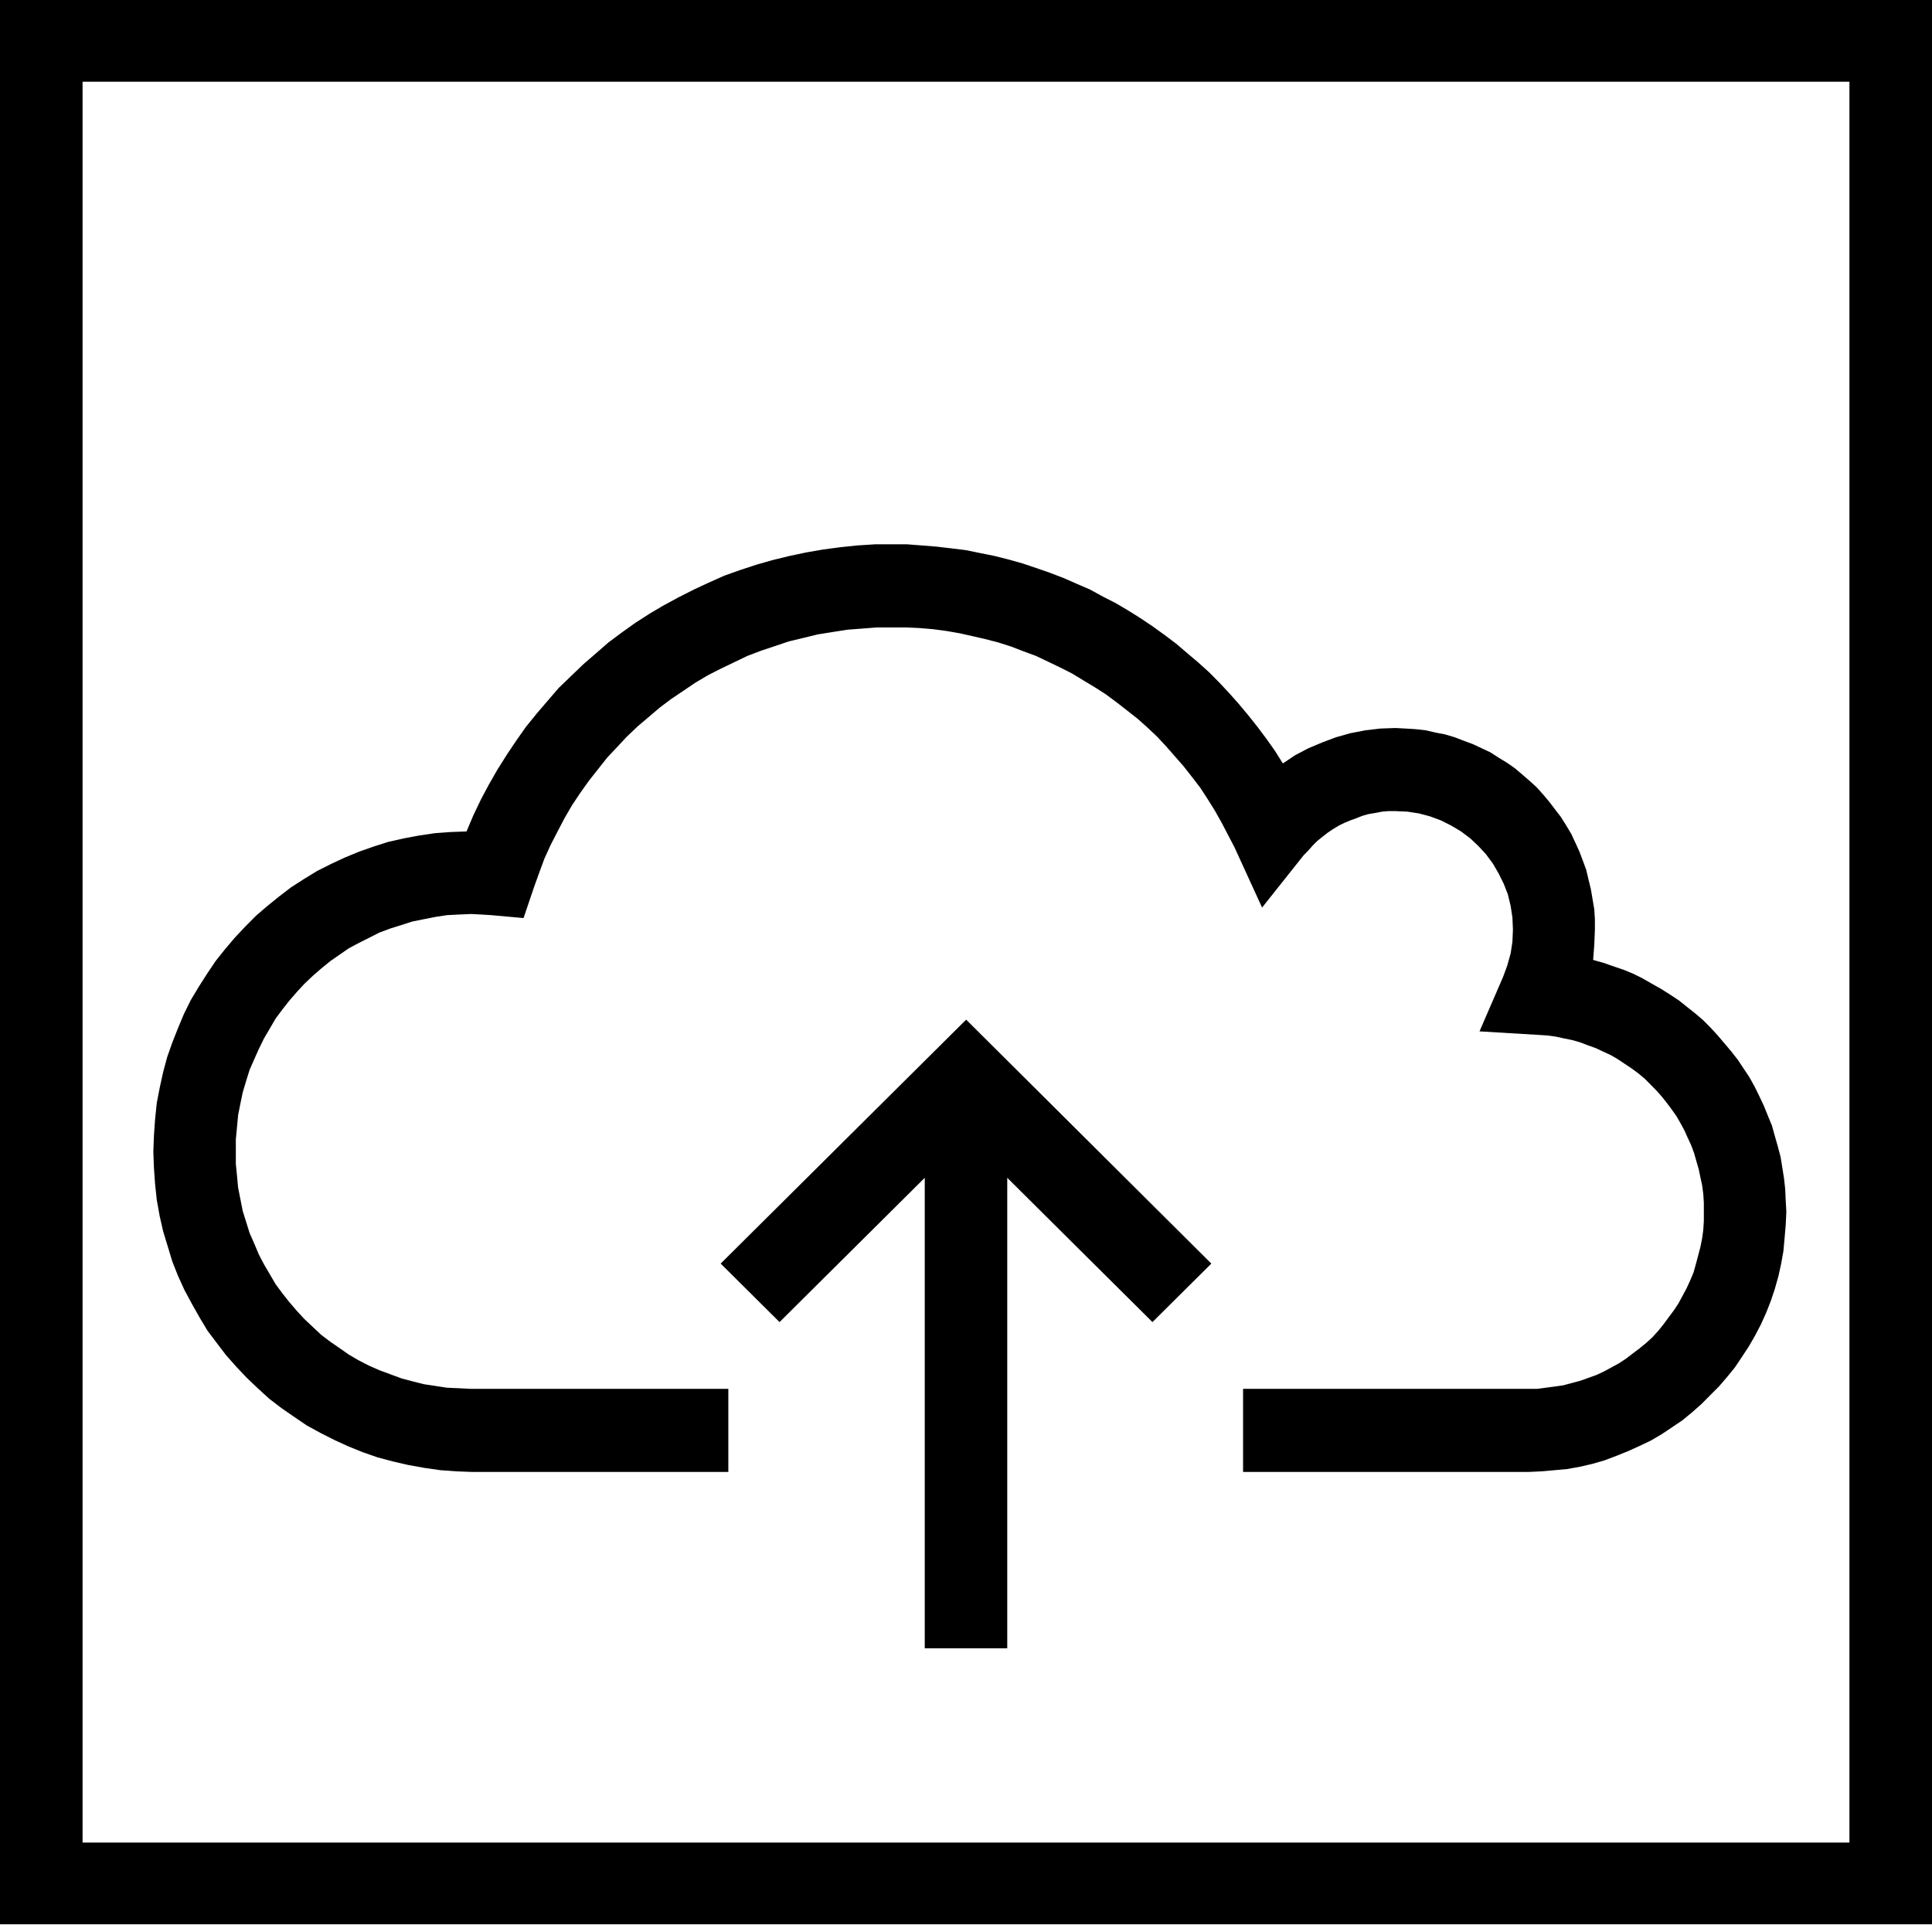
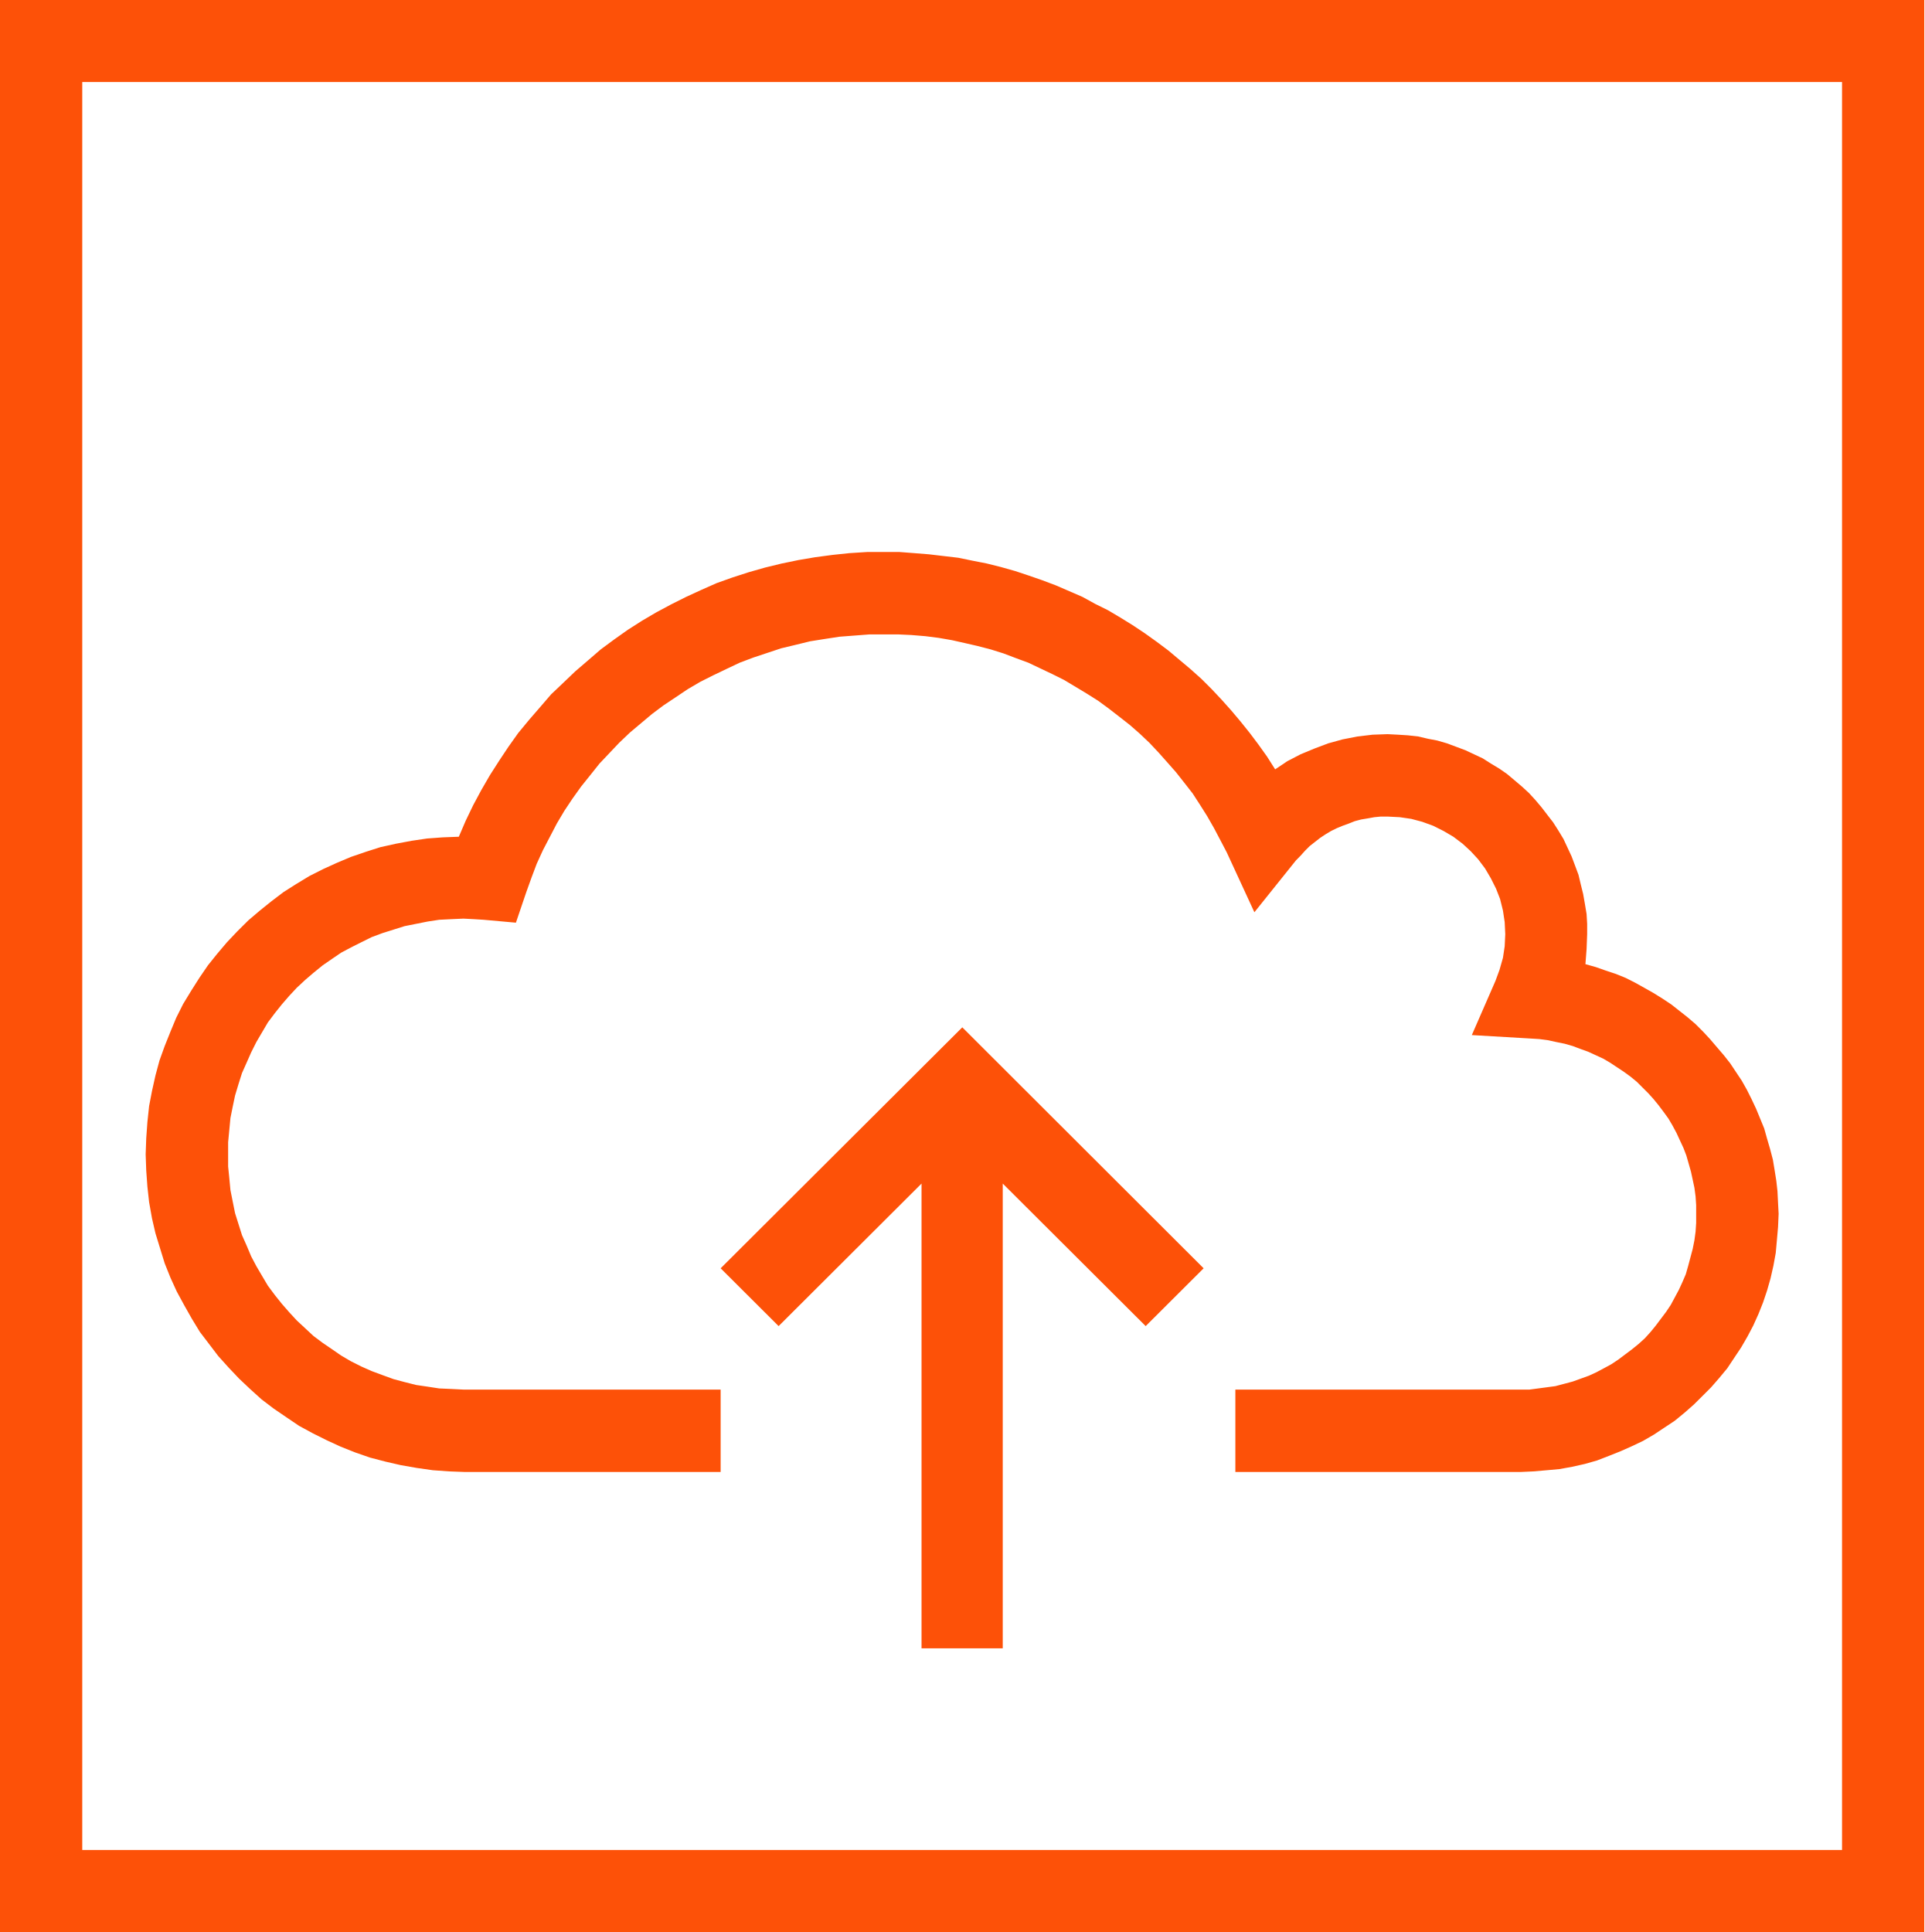
- <svg xmlns="http://www.w3.org/2000/svg" width="252" height="251" xml:space="preserve" overflow="hidden">
+ <svg xmlns="http://www.w3.org/2000/svg" width="251" height="252" xml:space="preserve" overflow="hidden">
  <defs>
    <clipPath id="clip0">
-       <rect x="1524" y="993" width="252" height="251" />
+       <rect x="254" y="1579" width="251" height="252" />
    </clipPath>
  </defs>
-   <g clip-path="url(#clip0)" transform="translate(-1524 -993)">
-     <path d="M1524 993 1524 1244 1776 1244 1776 993 1524 993ZM1765.23 1233.34 1534.77 1233.34 1534.77 1003.66 1765.23 1003.66 1765.23 1233.34Z" fill-rule="evenodd" />
-     <path d="M1585.67 1185 1619 1185 1619 1174.16 1585.45 1174.16 1585.45 1174.16 1583.87 1174.08 1582.29 1174.01 1580.79 1173.78 1579.28 1173.55 1577.78 1173.17 1576.35 1172.79 1574.92 1172.26 1573.49 1171.73 1572.13 1171.13 1570.78 1170.44 1569.5 1169.69 1568.3 1168.85 1567.09 1168.02 1565.89 1167.11 1564.84 1166.12 1563.71 1165.06 1562.73 1164 1561.75 1162.86 1560.85 1161.72 1559.95 1160.51 1559.2 1159.22 1558.44 1157.93 1557.77 1156.65 1557.16 1155.2 1556.56 1153.84 1556.11 1152.4 1555.66 1150.96 1555.36 1149.44 1555.06 1147.93 1554.91 1146.33 1554.76 1144.82 1554.76 1143.23 1554.76 1143.23 1554.76 1141.63 1554.91 1140.04 1555.06 1138.45 1555.36 1136.93 1555.66 1135.49 1556.11 1133.98 1556.56 1132.54 1557.16 1131.17 1557.77 1129.81 1558.44 1128.44 1559.2 1127.15 1559.95 1125.86 1560.85 1124.65 1561.75 1123.51 1562.73 1122.38 1563.71 1121.32 1564.84 1120.25 1565.89 1119.34 1567.09 1118.36 1568.3 1117.52 1569.5 1116.69 1570.78 1116.01 1572.13 1115.33 1573.49 1114.64 1574.92 1114.11 1576.35 1113.66 1577.78 1113.2 1579.28 1112.9 1580.79 1112.6 1582.29 1112.37 1583.87 1112.29 1585.45 1112.22 1585.45 1112.22 1586.8 1112.29 1588.08 1112.37 1592.29 1112.75 1593.65 1108.73 1593.65 1108.73 1594.33 1106.84 1595 1105.02 1595.83 1103.2 1596.73 1101.45 1597.64 1099.71 1598.61 1098.04 1599.67 1096.45 1600.8 1094.86 1602 1093.34 1603.2 1091.82 1604.48 1090.46 1605.76 1089.09 1607.19 1087.73 1608.62 1086.52 1610.05 1085.3 1611.55 1084.17 1613.13 1083.11 1614.71 1082.04 1616.37 1081.06 1618.02 1080.22 1619.75 1079.39 1621.48 1078.56 1623.29 1077.87 1625.09 1077.27 1626.9 1076.66 1628.78 1076.21 1630.66 1075.75 1632.54 1075.45 1634.5 1075.14 1636.45 1074.99 1638.41 1074.84 1640.36 1074.84 1640.36 1074.84 1642.17 1074.84 1643.9 1074.92 1645.7 1075.07 1647.43 1075.3 1649.16 1075.6 1650.86 1075.98 1652.51 1076.36 1654.24 1076.81 1655.9 1077.34 1657.48 1077.95 1659.13 1078.56 1660.71 1079.31 1662.29 1080.07 1663.8 1080.83 1665.3 1081.74 1666.81 1082.65 1668.23 1083.56 1669.66 1084.62 1671.02 1085.68 1672.37 1086.74 1673.65 1087.88 1674.93 1089.09 1676.13 1090.38 1677.26 1091.67 1678.39 1092.96 1679.52 1094.4 1680.57 1095.77 1681.55 1097.28 1682.45 1098.72 1683.35 1100.32 1684.18 1101.91 1685.01 1103.5 1688.62 1111.38 1694.04 1104.56 1694.04 1104.56 1694.64 1103.95 1695.24 1103.27 1695.84 1102.67 1696.52 1102.13 1697.2 1101.6 1697.87 1101.15 1698.63 1100.69 1699.38 1100.32 1700.13 1100.01 1700.96 1099.71 1701.71 1099.41 1702.54 1099.18 1703.44 1099.03 1704.27 1098.87 1705.09 1098.8 1706 1098.8 1706 1098.8 1707.58 1098.87 1709.08 1099.1 1710.51 1099.48 1711.94 1100.01 1713.29 1100.69 1714.57 1101.45 1715.78 1102.36 1716.83 1103.35 1717.81 1104.41 1718.71 1105.62 1719.46 1106.91 1720.14 1108.28 1720.67 1109.64 1721.04 1111.16 1721.27 1112.67 1721.34 1114.26 1721.34 1114.26 1721.27 1115.86 1721.04 1117.37 1720.59 1118.97 1720.06 1120.41 1716.98 1127.53 1724.65 1127.99 1724.65 1127.99 1725.78 1128.06 1726.91 1128.21 1727.96 1128.44 1729.09 1128.67 1730.14 1128.97 1731.12 1129.35 1732.18 1129.73 1733.15 1130.19 1734.13 1130.64 1735.03 1131.17 1735.94 1131.78 1736.84 1132.38 1737.67 1132.99 1738.49 1133.67 1739.25 1134.43 1740 1135.19 1740.68 1135.95 1741.35 1136.78 1742.03 1137.69 1742.63 1138.53 1743.16 1139.44 1743.69 1140.42 1744.14 1141.41 1744.59 1142.39 1744.96 1143.38 1745.26 1144.44 1745.57 1145.5 1745.79 1146.56 1746.02 1147.62 1746.17 1148.76 1746.24 1149.9 1746.24 1151.03 1746.24 1151.03 1746.24 1152.25 1746.17 1153.39 1746.02 1154.52 1745.79 1155.66 1745.49 1156.8 1745.19 1157.93 1744.89 1159 1744.44 1160.06 1743.99 1161.04 1743.46 1162.03 1742.93 1163.01 1742.33 1163.92 1741.65 1164.83 1740.98 1165.74 1740.3 1166.58 1739.55 1167.41 1738.72 1168.17 1737.89 1168.85 1736.99 1169.53 1736.09 1170.22 1735.18 1170.82 1734.21 1171.35 1733.23 1171.88 1732.25 1172.34 1731.2 1172.72 1730.14 1173.1 1729.02 1173.4 1727.89 1173.7 1726.76 1173.86 1725.63 1174.01 1724.5 1174.16 1723.3 1174.16 1686.14 1174.16 1686.14 1185 1723.3 1185 1723.3 1185 1725.03 1184.92 1726.76 1184.77 1728.41 1184.62 1730.07 1184.32 1731.72 1183.94 1733.3 1183.48 1734.88 1182.88 1736.39 1182.27 1737.89 1181.59 1739.32 1180.91 1740.75 1180.07 1742.11 1179.16 1743.46 1178.25 1744.74 1177.19 1745.94 1176.13 1747.07 1174.99 1748.2 1173.86 1749.25 1172.64 1750.3 1171.35 1751.21 1169.99 1752.11 1168.62 1752.94 1167.18 1753.69 1165.74 1754.37 1164.23 1754.97 1162.71 1755.5 1161.12 1755.95 1159.53 1756.32 1157.86 1756.62 1156.19 1756.77 1154.52 1756.92 1152.78 1757 1151.03 1757 1151.03 1756.92 1149.59 1756.85 1148.08 1756.7 1146.71 1756.47 1145.27 1756.25 1143.91 1755.87 1142.47 1755.5 1141.18 1755.12 1139.81 1754.59 1138.53 1754.07 1137.24 1753.46 1135.95 1752.86 1134.73 1752.19 1133.52 1751.43 1132.38 1750.68 1131.25 1749.85 1130.19 1748.95 1129.12 1748.05 1128.06 1747.15 1127.08 1746.17 1126.09 1745.11 1125.18 1744.06 1124.35 1743.01 1123.51 1741.88 1122.76 1740.68 1122 1739.47 1121.32 1738.27 1120.63 1737.07 1120.03 1735.79 1119.5 1734.43 1119.04 1733.15 1118.59 1731.8 1118.21 1731.8 1118.21 1731.95 1116.24 1732.03 1114.26 1732.03 1114.26 1732.03 1112.9 1731.95 1111.61 1731.72 1110.25 1731.5 1108.96 1731.2 1107.74 1730.9 1106.46 1730.45 1105.24 1729.99 1104.03 1729.47 1102.89 1728.94 1101.76 1728.26 1100.62 1727.59 1099.56 1726.83 1098.57 1726.08 1097.59 1725.25 1096.6 1724.43 1095.69 1723.52 1094.86 1722.55 1094.02 1721.57 1093.19 1720.59 1092.51 1719.46 1091.82 1718.41 1091.14 1717.28 1090.61 1716.15 1090.08 1714.95 1089.63 1713.75 1089.17 1712.47 1088.79 1711.26 1088.56 1709.98 1088.26 1708.63 1088.11 1707.35 1088.03 1706 1087.96 1706 1087.96 1704.04 1088.03 1702.09 1088.26 1700.13 1088.64 1698.25 1089.17 1696.44 1089.85 1694.64 1090.61 1692.91 1091.52 1691.33 1092.58 1691.33 1092.58 1690.28 1090.91 1689.15 1089.32 1688.02 1087.81 1686.81 1086.29 1685.61 1084.85 1684.33 1083.41 1683.05 1082.04 1681.7 1080.68 1680.27 1079.39 1678.84 1078.18 1677.41 1076.96 1675.91 1075.83 1674.33 1074.69 1672.75 1073.63 1671.17 1072.64 1669.51 1071.66 1667.86 1070.82 1666.2 1069.91 1664.47 1069.16 1662.74 1068.4 1660.94 1067.71 1659.21 1067.11 1657.4 1066.5 1655.52 1065.97 1653.72 1065.52 1651.84 1065.14 1649.99 1064.76 1648.11 1064.53 1646.16 1064.3 1644.28 1064.15 1642.32 1064 1640.36 1064 1640.36 1064 1638.11 1064 1635.77 1064.15 1633.59 1064.38 1631.34 1064.68 1629.15 1065.06 1626.97 1065.52 1624.79 1066.05 1622.69 1066.65 1620.58 1067.34 1618.47 1068.09 1616.44 1069 1614.49 1069.91 1612.53 1070.9 1610.57 1071.96 1608.77 1073.02 1606.89 1074.23 1605.08 1075.52 1603.35 1076.81 1601.7 1078.25 1600.04 1079.69 1598.46 1081.21 1596.88 1082.73 1595.45 1084.39 1594.02 1086.06 1592.6 1087.81 1591.32 1089.63 1590.11 1091.44 1588.91 1093.34 1587.78 1095.31 1586.73 1097.28 1585.75 1099.33 1584.85 1101.45 1584.85 1101.45 1582.74 1101.53 1580.71 1101.68 1578.68 1101.98 1576.65 1102.36 1574.62 1102.82 1572.74 1103.42 1570.78 1104.11 1568.97 1104.86 1567.17 1105.7 1565.36 1106.61 1563.63 1107.67 1561.98 1108.73 1560.4 1109.94 1558.89 1111.16 1557.39 1112.45 1555.96 1113.89 1554.61 1115.33 1553.33 1116.84 1552.12 1118.36 1551 1120.03 1549.94 1121.69 1548.89 1123.44 1547.99 1125.26 1547.23 1127.08 1546.48 1128.97 1545.81 1130.87 1545.28 1132.84 1544.83 1134.89 1544.45 1136.86 1544.23 1138.98 1544.08 1141.1 1544 1143.23 1544 1143.23 1544.08 1145.35 1544.23 1147.47 1544.45 1149.52 1544.83 1151.64 1545.28 1153.61 1545.88 1155.58 1546.48 1157.56 1547.23 1159.45 1548.06 1161.27 1549.04 1163.09 1550.02 1164.83 1551.07 1166.58 1552.27 1168.17 1553.48 1169.76 1554.83 1171.28 1556.19 1172.72 1557.62 1174.08 1559.12 1175.45 1560.7 1176.66 1562.35 1177.8 1564.01 1178.93 1565.82 1179.92 1567.62 1180.83 1569.43 1181.66 1571.31 1182.42 1573.26 1183.1 1575.29 1183.64 1577.25 1184.09 1579.36 1184.47 1581.46 1184.77 1583.57 1184.92 1585.67 1185 1585.67 1185Z" fill-rule="evenodd" />
-     <path d="M1618 1157.82 1625.68 1165.45 1644.62 1146.63 1644.62 1208 1655.38 1208 1655.38 1146.63 1674.32 1165.45 1682 1157.82 1650.02 1126 1618 1157.82Z" fill-rule="evenodd" />
+   <g clip-path="url(#clip0)" transform="translate(-254 -1579)">
+     <path d="M254 1579 254 1831 505 1831 505 1579 254 1579ZM494.271 1820.3 264.729 1820.3 264.729 1589.7 494.271 1589.7 494.271 1820.3Z" fill="#FD5108" fill-rule="evenodd" />
+     <path d="M314.675 1771 347.999 1771 347.999 1760.25 314.449 1760.25 314.449 1760.25 312.869 1760.17 311.29 1760.1 309.785 1759.87 308.281 1759.65 306.776 1759.27 305.347 1758.89 303.917 1758.37 302.488 1757.84 301.134 1757.24 299.78 1756.56 298.501 1755.81 297.298 1754.98 296.094 1754.16 294.89 1753.26 293.837 1752.28 292.709 1751.23 291.731 1750.17 290.753 1749.05 289.85 1747.92 288.948 1746.71 288.195 1745.44 287.443 1744.16 286.766 1742.88 286.164 1741.45 285.563 1740.1 285.111 1738.67 284.66 1737.24 284.359 1735.74 284.058 1734.23 283.908 1732.65 283.757 1731.15 283.757 1729.57 283.757 1729.57 283.757 1727.99 283.908 1726.41 284.058 1724.83 284.359 1723.33 284.66 1721.9 285.111 1720.4 285.563 1718.97 286.164 1717.62 286.766 1716.26 287.443 1714.91 288.195 1713.63 288.948 1712.35 289.85 1711.15 290.753 1710.02 291.731 1708.89 292.709 1707.84 293.837 1706.79 294.89 1705.89 296.094 1704.91 297.298 1704.08 298.501 1703.26 299.78 1702.58 301.134 1701.9 302.488 1701.23 303.917 1700.7 305.347 1700.25 306.776 1699.8 308.281 1699.5 309.785 1699.2 311.29 1698.97 312.869 1698.89 314.449 1698.82 314.449 1698.82 315.803 1698.89 317.082 1698.97 321.295 1699.35 322.649 1695.36 322.649 1695.36 323.326 1693.48 324.003 1691.68 324.83 1689.87 325.733 1688.14 326.635 1686.41 327.613 1684.76 328.667 1683.18 329.795 1681.6 330.999 1680.1 332.202 1678.59 333.481 1677.24 334.76 1675.89 336.189 1674.53 337.618 1673.33 339.048 1672.13 340.552 1671 342.132 1669.95 343.712 1668.89 345.367 1667.92 347.022 1667.09 348.752 1666.26 350.482 1665.44 352.287 1664.76 354.093 1664.16 355.898 1663.56 357.779 1663.11 359.659 1662.65 361.54 1662.35 363.496 1662.05 365.452 1661.9 367.408 1661.75 369.363 1661.75 369.363 1661.75 371.169 1661.75 372.899 1661.83 374.704 1661.98 376.435 1662.2 378.165 1662.5 379.857 1662.88 381.512 1663.26 383.242 1663.71 384.897 1664.23 386.477 1664.83 388.132 1665.44 389.712 1666.19 391.292 1666.94 392.796 1667.69 394.301 1668.59 395.805 1669.5 397.234 1670.4 398.664 1671.45 400.018 1672.5 401.372 1673.56 402.651 1674.68 403.929 1675.89 405.133 1677.17 406.261 1678.44 407.39 1679.72 408.518 1681.15 409.571 1682.5 410.549 1684.01 411.452 1685.44 412.355 1687.02 413.182 1688.59 414.01 1690.17 417.62 1697.99 423.037 1691.23 423.037 1691.23 423.638 1690.62 424.24 1689.95 424.842 1689.35 425.519 1688.82 426.196 1688.29 426.873 1687.84 427.625 1687.39 428.378 1687.02 429.13 1686.71 429.957 1686.41 430.71 1686.11 431.537 1685.89 432.44 1685.74 433.267 1685.59 434.095 1685.51 434.997 1685.51 434.997 1685.51 436.577 1685.59 438.082 1685.81 439.511 1686.19 440.94 1686.71 442.294 1687.39 443.573 1688.14 444.777 1689.05 445.83 1690.02 446.808 1691.08 447.71 1692.28 448.463 1693.56 449.14 1694.91 449.666 1696.26 450.042 1697.77 450.268 1699.27 450.343 1700.85 450.343 1700.85 450.268 1702.43 450.042 1703.93 449.591 1705.51 449.065 1706.94 445.98 1714.01 453.653 1714.46 453.653 1714.46 454.782 1714.53 455.91 1714.68 456.963 1714.91 458.092 1715.14 459.145 1715.44 460.123 1715.81 461.176 1716.19 462.154 1716.64 463.132 1717.09 464.034 1717.62 464.937 1718.22 465.84 1718.82 466.667 1719.42 467.495 1720.1 468.247 1720.85 468.999 1721.6 469.676 1722.35 470.353 1723.18 471.03 1724.08 471.632 1724.91 472.159 1725.81 472.685 1726.79 473.137 1727.77 473.588 1728.74 473.964 1729.72 474.265 1730.77 474.566 1731.83 474.792 1732.88 475.017 1733.93 475.168 1735.06 475.243 1736.19 475.243 1737.32 475.243 1737.32 475.243 1738.52 475.168 1739.65 475.017 1740.77 474.792 1741.9 474.491 1743.03 474.19 1744.16 473.889 1745.21 473.437 1746.26 472.986 1747.24 472.46 1748.22 471.933 1749.2 471.331 1750.1 470.654 1751 469.977 1751.9 469.3 1752.73 468.548 1753.56 467.72 1754.31 466.893 1754.98 465.99 1755.66 465.087 1756.34 464.185 1756.94 463.207 1757.47 462.229 1757.99 461.251 1758.44 460.198 1758.82 459.145 1759.2 458.016 1759.5 456.888 1759.8 455.76 1759.95 454.631 1760.1 453.503 1760.25 452.299 1760.25 415.138 1760.25 415.138 1771 452.299 1771 452.299 1771 454.029 1770.92 455.76 1770.77 457.414 1770.62 459.069 1770.32 460.724 1769.95 462.304 1769.5 463.884 1768.89 465.388 1768.29 466.893 1767.62 468.322 1766.94 469.751 1766.11 471.105 1765.21 472.46 1764.31 473.738 1763.26 474.942 1762.2 476.07 1761.08 477.199 1759.95 478.252 1758.74 479.305 1757.47 480.208 1756.11 481.11 1754.76 481.938 1753.33 482.69 1751.9 483.367 1750.4 483.969 1748.89 484.496 1747.32 484.947 1745.74 485.323 1744.08 485.624 1742.43 485.774 1740.77 485.925 1739.05 486 1737.32 486 1737.32 485.925 1735.89 485.85 1734.38 485.699 1733.03 485.473 1731.6 485.248 1730.25 484.872 1728.82 484.496 1727.54 484.119 1726.19 483.593 1724.91 483.066 1723.63 482.464 1722.35 481.863 1721.15 481.186 1719.95 480.433 1718.82 479.681 1717.69 478.854 1716.64 477.951 1715.59 477.048 1714.53 476.146 1713.56 475.168 1712.58 474.115 1711.68 473.061 1710.85 472.008 1710.02 470.88 1709.27 469.676 1708.52 468.473 1707.84 467.269 1707.17 466.065 1706.56 464.787 1706.04 463.433 1705.59 462.154 1705.14 460.8 1704.76 460.8 1704.76 460.95 1702.8 461.025 1700.85 461.025 1700.85 461.025 1699.5 460.95 1698.22 460.724 1696.86 460.499 1695.59 460.198 1694.38 459.897 1693.11 459.446 1691.9 458.994 1690.7 458.468 1689.57 457.941 1688.44 457.264 1687.32 456.587 1686.26 455.835 1685.29 455.083 1684.31 454.255 1683.33 453.428 1682.43 452.525 1681.6 451.547 1680.77 450.569 1679.95 449.591 1679.27 448.463 1678.59 447.41 1677.92 446.281 1677.39 445.153 1676.86 443.949 1676.41 442.746 1675.96 441.467 1675.59 440.263 1675.36 438.984 1675.06 437.63 1674.91 436.351 1674.83 434.997 1674.76 434.997 1674.76 433.042 1674.83 431.086 1675.06 429.13 1675.44 427.249 1675.96 425.444 1676.64 423.638 1677.39 421.908 1678.29 420.328 1679.35 420.328 1679.35 419.275 1677.69 418.147 1676.11 417.019 1674.61 415.815 1673.11 414.611 1671.68 413.333 1670.25 412.054 1668.89 410.7 1667.54 409.27 1666.26 407.841 1665.06 406.412 1663.86 404.907 1662.73 403.328 1661.6 401.748 1660.55 400.168 1659.57 398.513 1658.59 396.858 1657.77 395.203 1656.86 393.473 1656.11 391.743 1655.36 389.938 1654.68 388.207 1654.08 386.402 1653.48 384.521 1652.95 382.716 1652.5 380.835 1652.13 378.992 1651.75 377.112 1651.53 375.156 1651.3 373.275 1651.15 371.319 1651 369.363 1651 369.363 1651 367.107 1651 364.775 1651.15 362.593 1651.38 360.336 1651.68 358.155 1652.05 355.973 1652.5 353.792 1653.03 351.685 1653.63 349.579 1654.31 347.473 1655.06 345.442 1655.96 343.486 1656.86 341.53 1657.84 339.574 1658.89 337.769 1659.95 335.888 1661.15 334.083 1662.43 332.353 1663.71 330.698 1665.14 329.043 1666.56 327.463 1668.07 325.883 1669.57 324.454 1671.23 323.025 1672.88 321.595 1674.61 320.317 1676.41 319.113 1678.22 317.909 1680.1 316.781 1682.05 315.728 1684.01 314.75 1686.04 313.847 1688.14 313.847 1688.14 311.741 1688.22 309.71 1688.37 307.679 1688.67 305.648 1689.05 303.617 1689.5 301.736 1690.1 299.78 1690.77 297.975 1691.53 296.169 1692.35 294.364 1693.26 292.634 1694.31 290.979 1695.36 289.399 1696.56 287.895 1697.77 286.39 1699.05 284.961 1700.47 283.607 1701.9 282.328 1703.41 281.124 1704.91 279.996 1706.56 278.943 1708.22 277.89 1709.95 276.987 1711.75 276.235 1713.56 275.482 1715.44 274.805 1717.32 274.279 1719.27 273.827 1721.3 273.451 1723.26 273.226 1725.36 273.075 1727.47 273 1729.57 273 1729.57 273.075 1731.68 273.226 1733.78 273.451 1735.81 273.827 1737.92 274.279 1739.87 274.881 1741.83 275.482 1743.78 276.235 1745.66 277.062 1747.47 278.04 1749.27 279.018 1751 280.071 1752.73 281.275 1754.31 282.478 1755.89 283.832 1757.39 285.186 1758.82 286.616 1760.17 288.12 1761.53 289.7 1762.73 291.355 1763.86 293.01 1764.98 294.815 1765.96 296.621 1766.86 298.426 1767.69 300.307 1768.44 302.263 1769.12 304.294 1769.65 306.249 1770.1 308.356 1770.47 310.462 1770.77 312.568 1770.92 314.675 1771 314.675 1771Z" fill="#FD5108" fill-rule="evenodd" />
+     <path d="M348 1744.43 355.561 1751.97 374.203 1733.38 374.203 1794 384.797 1794 384.797 1733.38 403.439 1751.97 411 1744.43 379.519 1713 348 1744.43Z" fill="#FD5108" fill-rule="evenodd" />
  </g>
</svg>
